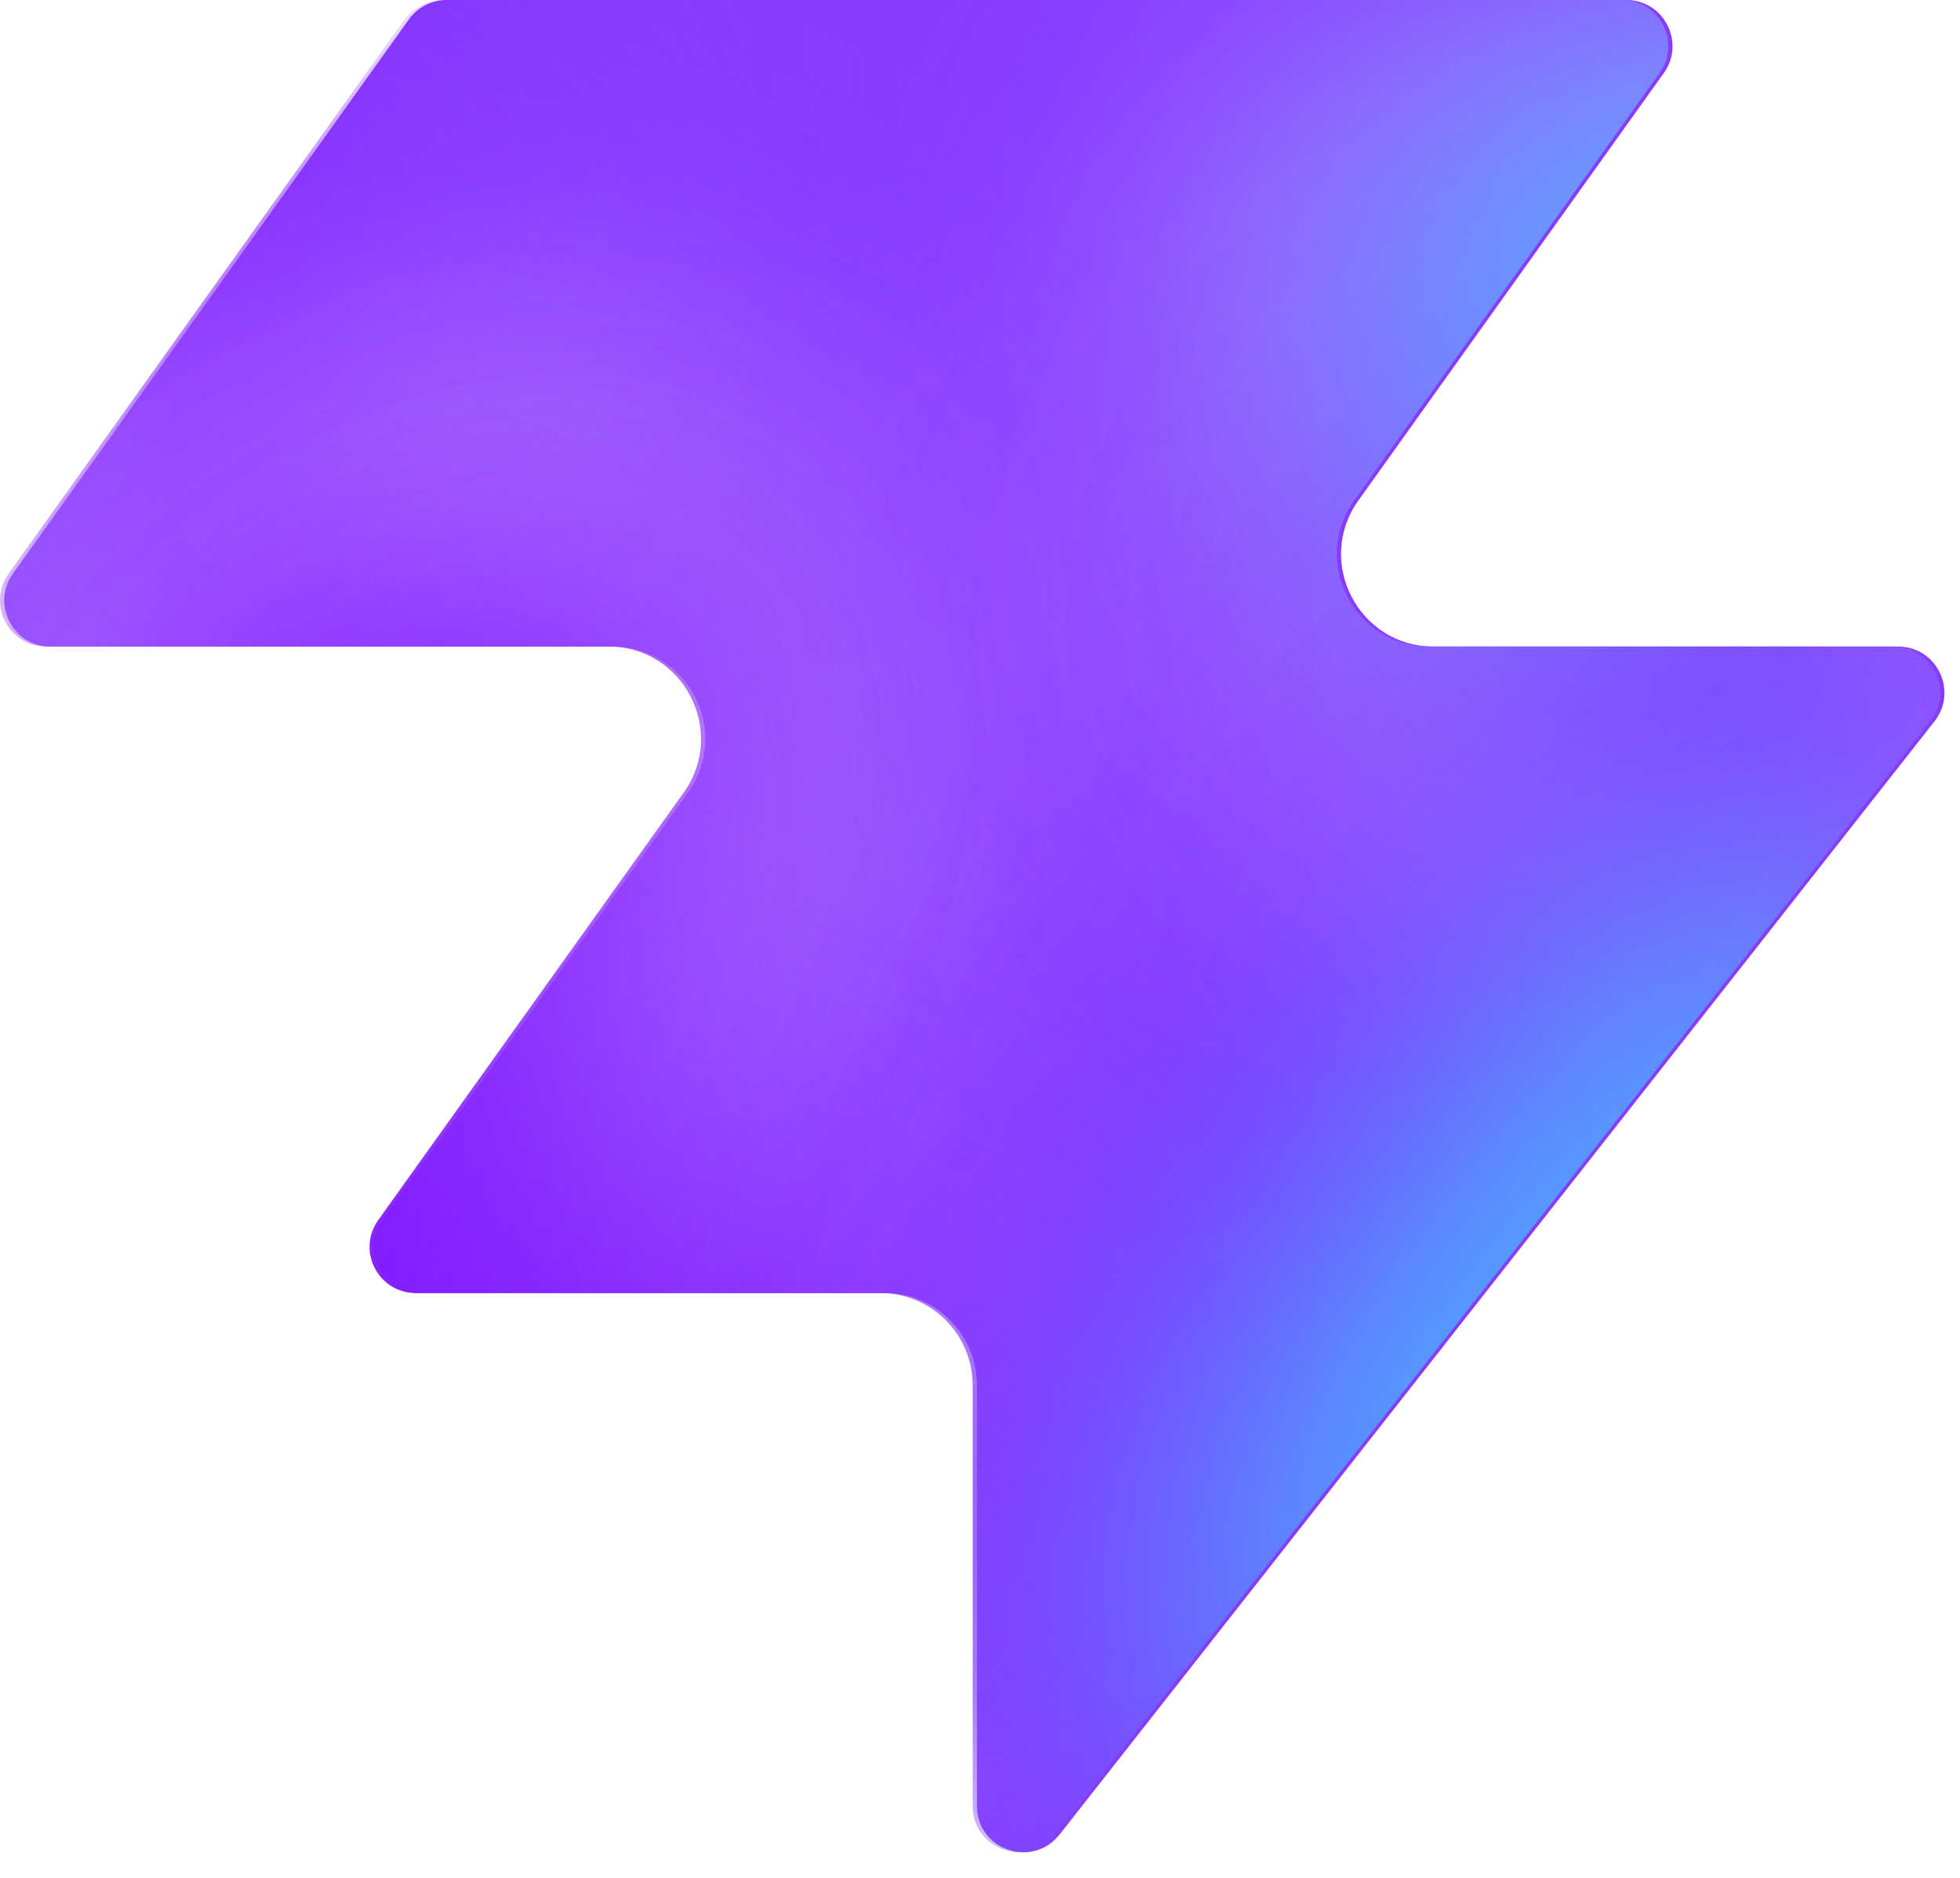
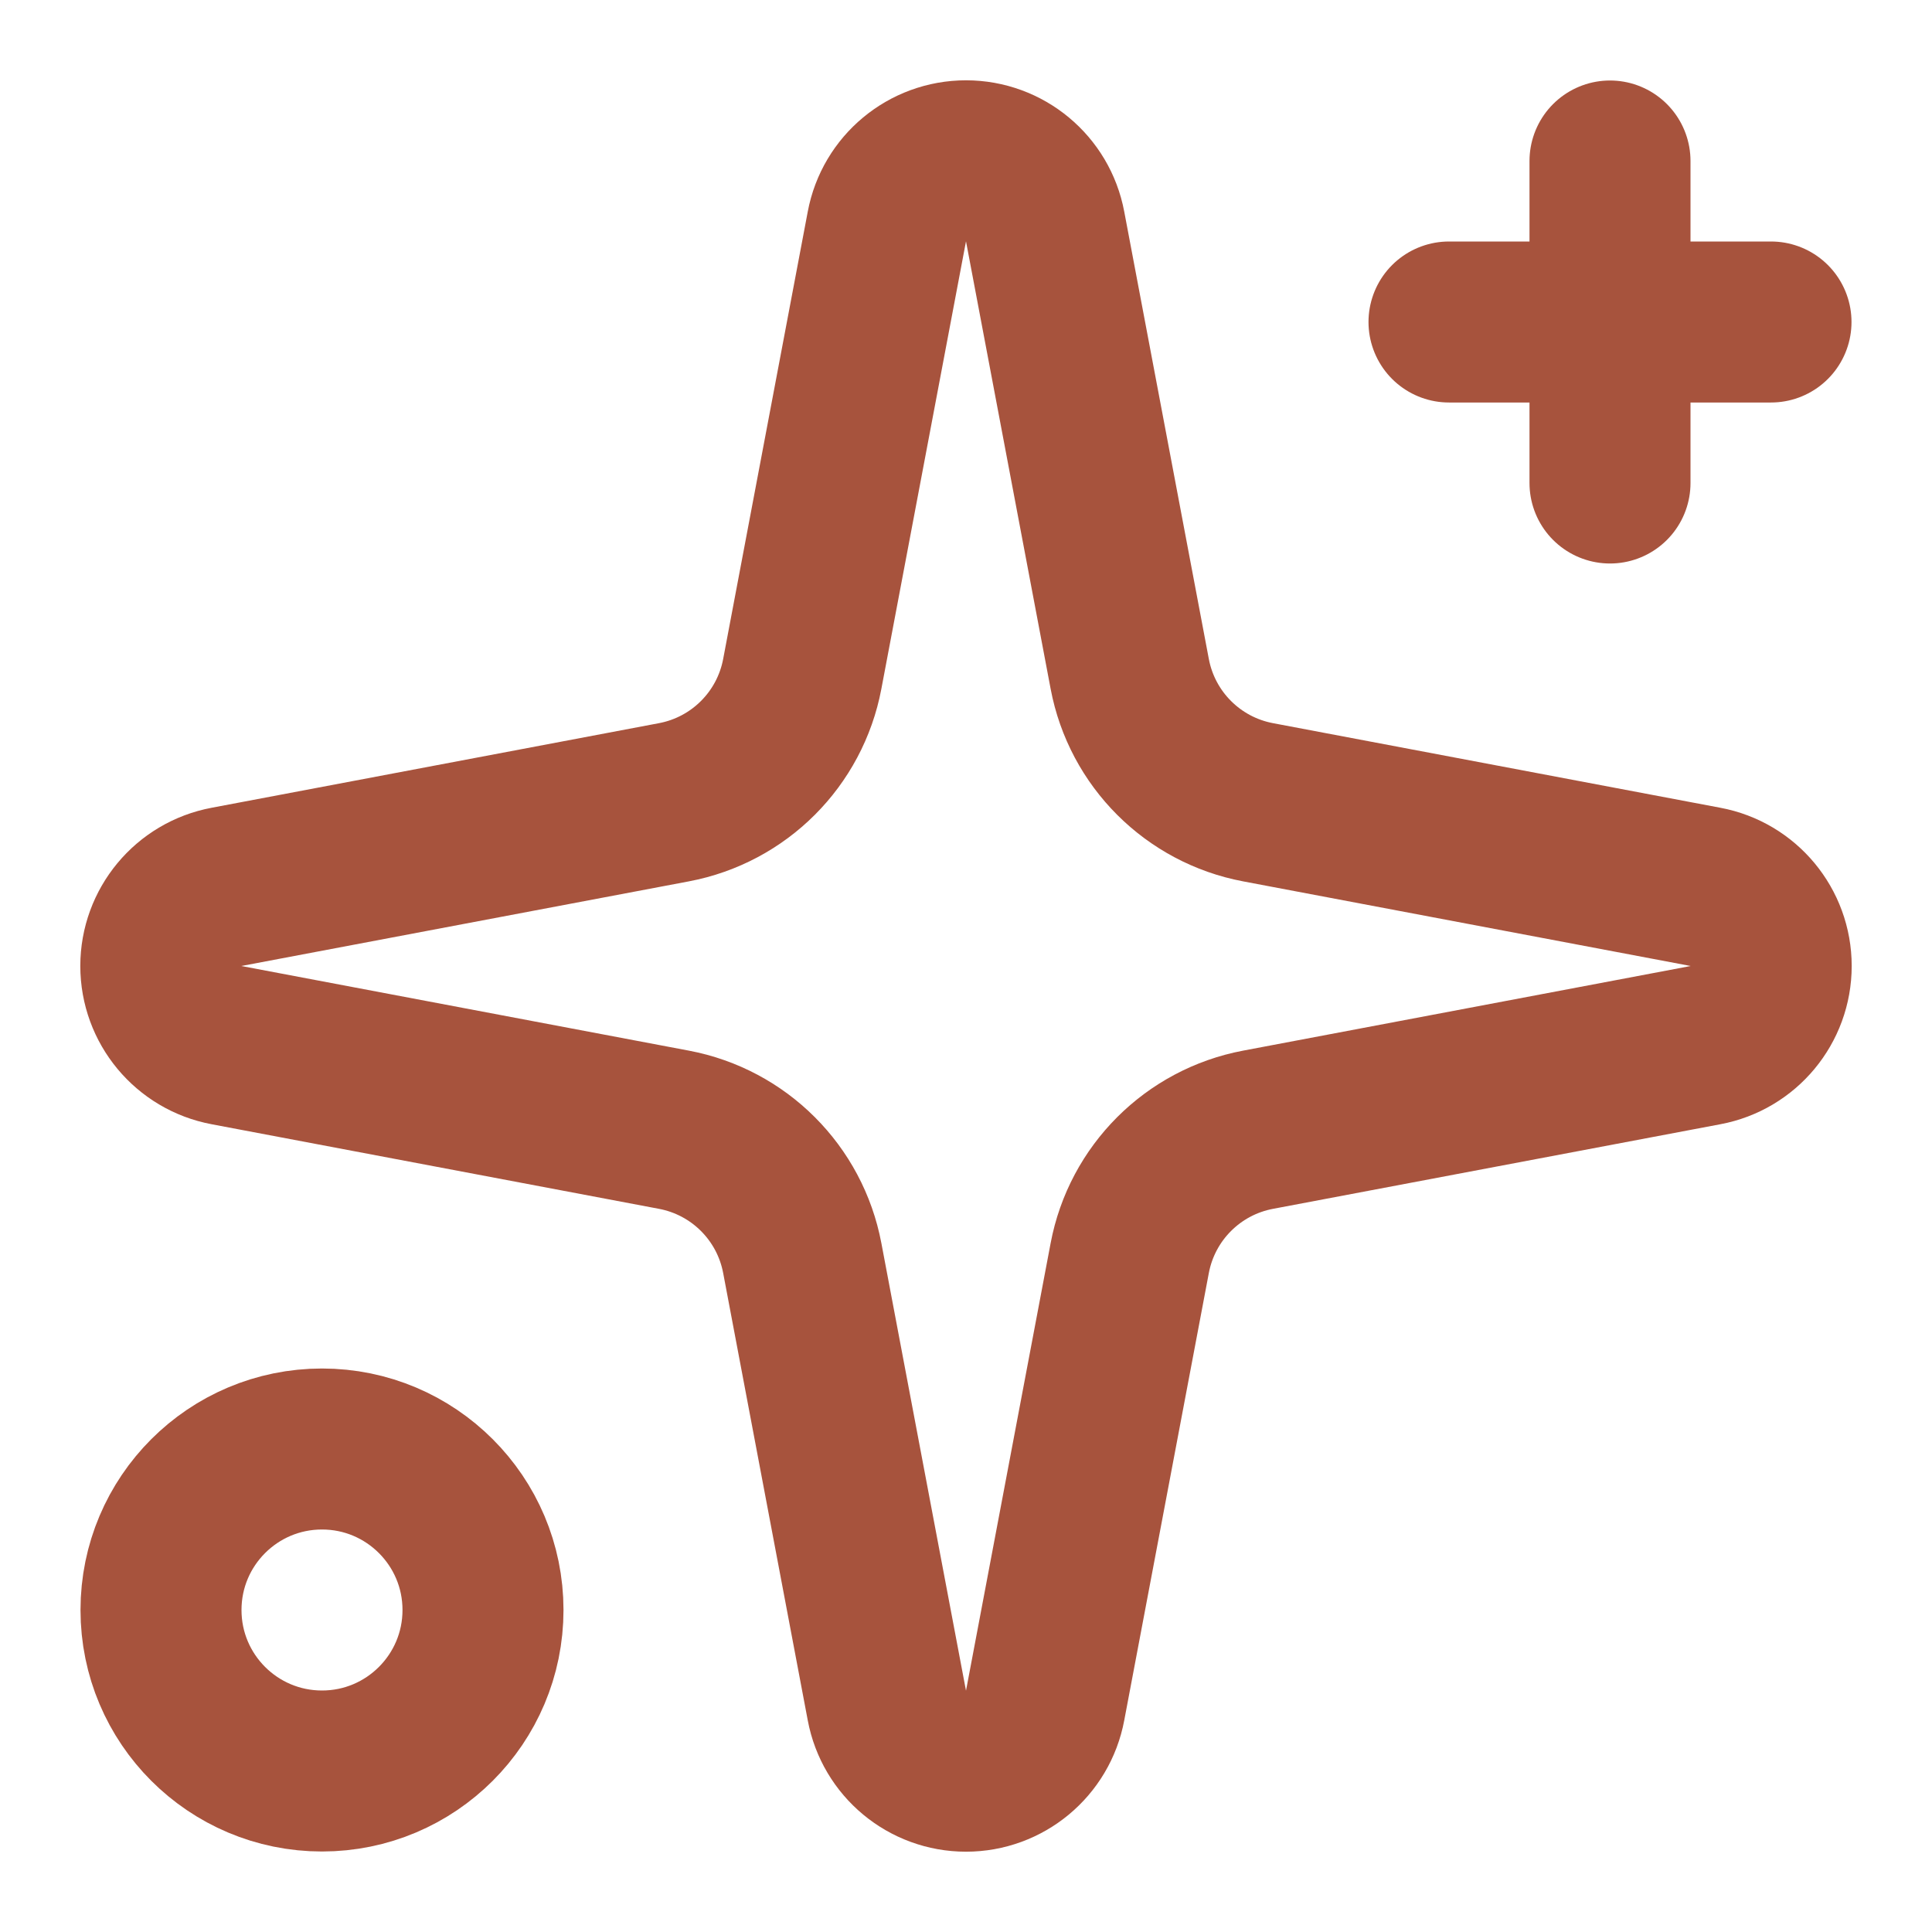
- <svg xmlns="http://www.w3.org/2000/svg" width="48" height="46" fill="none" viewBox="0 0 48 46">
-   <path fill="#863bff" d="M25.946 44.938c-.664.845-2.021.375-2.021-.698V33.937a2.26 2.26 0 0 0-2.262-2.262H10.287c-.92 0-1.456-1.04-.92-1.788l7.48-10.471c1.07-1.497 0-3.578-1.842-3.578H1.237c-.92 0-1.456-1.04-.92-1.788L10.013.474c.214-.297.556-.474.92-.474h28.894c.92 0 1.456 1.04.92 1.788l-7.48 10.471c-1.07 1.498 0 3.579 1.842 3.579h11.377c.943 0 1.473 1.088.89 1.83L25.947 44.94z" style="fill:#863bff;fill:color(display-p3 .525 .23 1);fill-opacity:1" />
-   <mask id="a" width="48" height="46" x="0" y="0" maskUnits="userSpaceOnUse" style="mask-type:alpha">
-     <path fill="#000" d="M25.842 44.938c-.664.844-2.021.375-2.021-.698V33.937a2.26 2.26 0 0 0-2.262-2.262H10.183c-.92 0-1.456-1.04-.92-1.788l7.48-10.471c1.07-1.498 0-3.579-1.842-3.579H1.133c-.92 0-1.456-1.04-.92-1.787L9.91.473c.214-.297.556-.474.92-.474h28.894c.92 0 1.456 1.04.92 1.788l-7.48 10.471c-1.07 1.498 0 3.578 1.842 3.578h11.377c.943 0 1.473 1.088.89 1.832L25.843 44.94z" style="fill:#000;fill-opacity:1" />
-   </mask>
-   <g mask="url(#a)">
-     <g filter="url(#b)">
-       <ellipse cx="5.508" cy="14.704" fill="#ede6ff" rx="5.508" ry="14.704" style="fill:#ede6ff;fill:color(display-p3 .927 .903 1);fill-opacity:1" transform="matrix(.00324 1 1 -.00324 -4.47 31.516)" />
-     </g>
-     <g filter="url(#c)">
-       <ellipse cx="10.399" cy="29.851" fill="#ede6ff" rx="10.399" ry="29.851" style="fill:#ede6ff;fill:color(display-p3 .927 .903 1);fill-opacity:1" transform="matrix(.00324 1 1 -.00324 -39.328 7.883)" />
-     </g>
-     <g filter="url(#d)">
-       <ellipse cx="5.508" cy="30.487" fill="#7e14ff" rx="5.508" ry="30.487" style="fill:#7e14ff;fill:color(display-p3 .492 .077 1);fill-opacity:1" transform="rotate(89.814 -25.913 -14.639)scale(1 -1)" />
-     </g>
-     <g filter="url(#e)">
-       <ellipse cx="5.508" cy="30.599" fill="#7e14ff" rx="5.508" ry="30.599" style="fill:#7e14ff;fill:color(display-p3 .492 .077 1);fill-opacity:1" transform="rotate(89.814 -32.644 -3.334)scale(1 -1)" />
-     </g>
-     <g filter="url(#f)">
-       <ellipse cx="5.508" cy="30.599" fill="#7e14ff" rx="5.508" ry="30.599" style="fill:#7e14ff;fill:color(display-p3 .492 .077 1);fill-opacity:1" transform="matrix(.00324 1 1 -.00324 -34.34 30.47)" />
-     </g>
-     <g filter="url(#g)">
-       <ellipse cx="14.072" cy="22.078" fill="#ede6ff" rx="14.072" ry="22.078" style="fill:#ede6ff;fill:color(display-p3 .927 .903 1);fill-opacity:1" transform="rotate(93.35 24.506 48.493)scale(-1 1)" />
-     </g>
-     <g filter="url(#h)">
-       <ellipse cx="3.47" cy="21.501" fill="#7e14ff" rx="3.47" ry="21.501" style="fill:#7e14ff;fill:color(display-p3 .492 .077 1);fill-opacity:1" transform="rotate(89.009 28.708 47.59)scale(-1 1)" />
-     </g>
-     <g filter="url(#i)">
-       <ellipse cx="3.47" cy="21.501" fill="#7e14ff" rx="3.47" ry="21.501" style="fill:#7e14ff;fill:color(display-p3 .492 .077 1);fill-opacity:1" transform="rotate(89.009 28.708 47.59)scale(-1 1)" />
-     </g>
-     <g filter="url(#j)">
-       <ellipse cx=".387" cy="8.972" fill="#7e14ff" rx="4.407" ry="29.108" style="fill:#7e14ff;fill:color(display-p3 .492 .077 1);fill-opacity:1" transform="rotate(39.51 .387 8.972)" />
-     </g>
-     <g filter="url(#k)">
-       <ellipse cx="47.523" cy="-6.092" fill="#7e14ff" rx="4.407" ry="29.108" style="fill:#7e14ff;fill:color(display-p3 .492 .077 1);fill-opacity:1" transform="rotate(37.892 47.523 -6.092)" />
-     </g>
-     <g filter="url(#l)">
-       <ellipse cx="41.412" cy="6.333" fill="#47bfff" rx="5.971" ry="9.665" style="fill:#47bfff;fill:color(display-p3 .28 .748 1);fill-opacity:1" transform="rotate(37.892 41.412 6.333)" />
-     </g>
-     <g filter="url(#m)">
-       <ellipse cx="-1.879" cy="38.332" fill="#7e14ff" rx="4.407" ry="29.108" style="fill:#7e14ff;fill:color(display-p3 .492 .077 1);fill-opacity:1" transform="rotate(37.892 -1.88 38.332)" />
-     </g>
-     <g filter="url(#n)">
-       <ellipse cx="-1.879" cy="38.332" fill="#7e14ff" rx="4.407" ry="29.108" style="fill:#7e14ff;fill:color(display-p3 .492 .077 1);fill-opacity:1" transform="rotate(37.892 -1.88 38.332)" />
-     </g>
-     <g filter="url(#o)">
-       <ellipse cx="35.651" cy="29.907" fill="#7e14ff" rx="4.407" ry="29.108" style="fill:#7e14ff;fill:color(display-p3 .492 .077 1);fill-opacity:1" transform="rotate(37.892 35.651 29.907)" />
-     </g>
-     <g filter="url(#p)">
-       <ellipse cx="38.418" cy="32.4" fill="#47bfff" rx="5.971" ry="15.297" style="fill:#47bfff;fill:color(display-p3 .28 .748 1);fill-opacity:1" transform="rotate(37.892 38.418 32.4)" />
-     </g>
-   </g>
-   <defs>
-     <filter id="b" width="60.045" height="41.654" x="-19.77" y="16.149" color-interpolation-filters="sRGB" filterUnits="userSpaceOnUse">
-       <feFlood flood-opacity="0" result="BackgroundImageFix" />
-       <feBlend in="SourceGraphic" in2="BackgroundImageFix" result="shape" />
-       <feGaussianBlur result="effect1_foregroundBlur_2002_17158" stdDeviation="7.659" />
-     </filter>
-     <filter id="c" width="90.34" height="51.437" x="-54.613" y="-7.533" color-interpolation-filters="sRGB" filterUnits="userSpaceOnUse">
-       <feFlood flood-opacity="0" result="BackgroundImageFix" />
-       <feBlend in="SourceGraphic" in2="BackgroundImageFix" result="shape" />
-       <feGaussianBlur result="effect1_foregroundBlur_2002_17158" stdDeviation="7.659" />
-     </filter>
-     <filter id="d" width="79.355" height="29.4" x="-49.64" y="2.03" color-interpolation-filters="sRGB" filterUnits="userSpaceOnUse">
-       <feFlood flood-opacity="0" result="BackgroundImageFix" />
-       <feBlend in="SourceGraphic" in2="BackgroundImageFix" result="shape" />
-       <feGaussianBlur result="effect1_foregroundBlur_2002_17158" stdDeviation="4.596" />
-     </filter>
-     <filter id="e" width="79.579" height="29.4" x="-45.045" y="20.029" color-interpolation-filters="sRGB" filterUnits="userSpaceOnUse">
-       <feFlood flood-opacity="0" result="BackgroundImageFix" />
-       <feBlend in="SourceGraphic" in2="BackgroundImageFix" result="shape" />
-       <feGaussianBlur result="effect1_foregroundBlur_2002_17158" stdDeviation="4.596" />
-     </filter>
-     <filter id="f" width="79.579" height="29.4" x="-43.513" y="21.178" color-interpolation-filters="sRGB" filterUnits="userSpaceOnUse">
-       <feFlood flood-opacity="0" result="BackgroundImageFix" />
-       <feBlend in="SourceGraphic" in2="BackgroundImageFix" result="shape" />
-       <feGaussianBlur result="effect1_foregroundBlur_2002_17158" stdDeviation="4.596" />
-     </filter>
-     <filter id="g" width="74.749" height="58.852" x="15.756" y="-17.901" color-interpolation-filters="sRGB" filterUnits="userSpaceOnUse">
-       <feFlood flood-opacity="0" result="BackgroundImageFix" />
-       <feBlend in="SourceGraphic" in2="BackgroundImageFix" result="shape" />
-       <feGaussianBlur result="effect1_foregroundBlur_2002_17158" stdDeviation="7.659" />
-     </filter>
-     <filter id="h" width="61.377" height="25.362" x="23.548" y="2.284" color-interpolation-filters="sRGB" filterUnits="userSpaceOnUse">
-       <feFlood flood-opacity="0" result="BackgroundImageFix" />
-       <feBlend in="SourceGraphic" in2="BackgroundImageFix" result="shape" />
-       <feGaussianBlur result="effect1_foregroundBlur_2002_17158" stdDeviation="4.596" />
-     </filter>
-     <filter id="i" width="61.377" height="25.362" x="23.548" y="2.284" color-interpolation-filters="sRGB" filterUnits="userSpaceOnUse">
-       <feFlood flood-opacity="0" result="BackgroundImageFix" />
-       <feBlend in="SourceGraphic" in2="BackgroundImageFix" result="shape" />
-       <feGaussianBlur result="effect1_foregroundBlur_2002_17158" stdDeviation="4.596" />
-     </filter>
-     <filter id="j" width="56.045" height="63.649" x="-27.636" y="-22.853" color-interpolation-filters="sRGB" filterUnits="userSpaceOnUse">
-       <feFlood flood-opacity="0" result="BackgroundImageFix" />
-       <feBlend in="SourceGraphic" in2="BackgroundImageFix" result="shape" />
-       <feGaussianBlur result="effect1_foregroundBlur_2002_17158" stdDeviation="4.596" />
-     </filter>
-     <filter id="k" width="54.814" height="64.646" x="20.116" y="-38.415" color-interpolation-filters="sRGB" filterUnits="userSpaceOnUse">
-       <feFlood flood-opacity="0" result="BackgroundImageFix" />
-       <feBlend in="SourceGraphic" in2="BackgroundImageFix" result="shape" />
-       <feGaussianBlur result="effect1_foregroundBlur_2002_17158" stdDeviation="4.596" />
-     </filter>
-     <filter id="l" width="33.541" height="35.313" x="24.641" y="-11.323" color-interpolation-filters="sRGB" filterUnits="userSpaceOnUse">
-       <feFlood flood-opacity="0" result="BackgroundImageFix" />
-       <feBlend in="SourceGraphic" in2="BackgroundImageFix" result="shape" />
-       <feGaussianBlur result="effect1_foregroundBlur_2002_17158" stdDeviation="4.596" />
-     </filter>
-     <filter id="m" width="54.814" height="64.646" x="-29.286" y="6.009" color-interpolation-filters="sRGB" filterUnits="userSpaceOnUse">
-       <feFlood flood-opacity="0" result="BackgroundImageFix" />
-       <feBlend in="SourceGraphic" in2="BackgroundImageFix" result="shape" />
-       <feGaussianBlur result="effect1_foregroundBlur_2002_17158" stdDeviation="4.596" />
-     </filter>
-     <filter id="n" width="54.814" height="64.646" x="-29.286" y="6.009" color-interpolation-filters="sRGB" filterUnits="userSpaceOnUse">
-       <feFlood flood-opacity="0" result="BackgroundImageFix" />
-       <feBlend in="SourceGraphic" in2="BackgroundImageFix" result="shape" />
-       <feGaussianBlur result="effect1_foregroundBlur_2002_17158" stdDeviation="4.596" />
-     </filter>
-     <filter id="o" width="54.814" height="64.646" x="8.244" y="-2.416" color-interpolation-filters="sRGB" filterUnits="userSpaceOnUse">
-       <feFlood flood-opacity="0" result="BackgroundImageFix" />
-       <feBlend in="SourceGraphic" in2="BackgroundImageFix" result="shape" />
-       <feGaussianBlur result="effect1_foregroundBlur_2002_17158" stdDeviation="4.596" />
-     </filter>
-     <filter id="p" width="39.409" height="43.623" x="18.713" y="10.588" color-interpolation-filters="sRGB" filterUnits="userSpaceOnUse">
-       <feFlood flood-opacity="0" result="BackgroundImageFix" />
-       <feBlend in="SourceGraphic" in2="BackgroundImageFix" result="shape" />
-       <feGaussianBlur result="effect1_foregroundBlur_2002_17158" stdDeviation="4.596" />
-     </filter>
-   </defs>
+ <svg xmlns="http://www.w3.org/2000/svg" width="24" height="24" viewBox="0 0 24 24" fill="none" stroke="#a7533d" stroke-width="2" stroke-linecap="round" stroke-linejoin="round" class="lucide lucide-sparkles lucide-stars" aria-hidden="true">
+   <path d="M11.017 2.814a1 1 0 0 1 1.966 0l1.051 5.558a2 2 0 0 0 1.594 1.594l5.558 1.051a1 1 0 0 1 0 1.966l-5.558 1.051a2 2 0 0 0-1.594 1.594l-1.051 5.558a1 1 0 0 1-1.966 0l-1.051-5.558a2 2 0 0 0-1.594-1.594l-5.558-1.051a1 1 0 0 1 0-1.966l5.558-1.051a2 2 0 0 0 1.594-1.594z" />
+   <path d="M20 2v4" />
+   <path d="M22 4h-4" />
+   <circle cx="4" cy="20" r="2" />
</svg>
